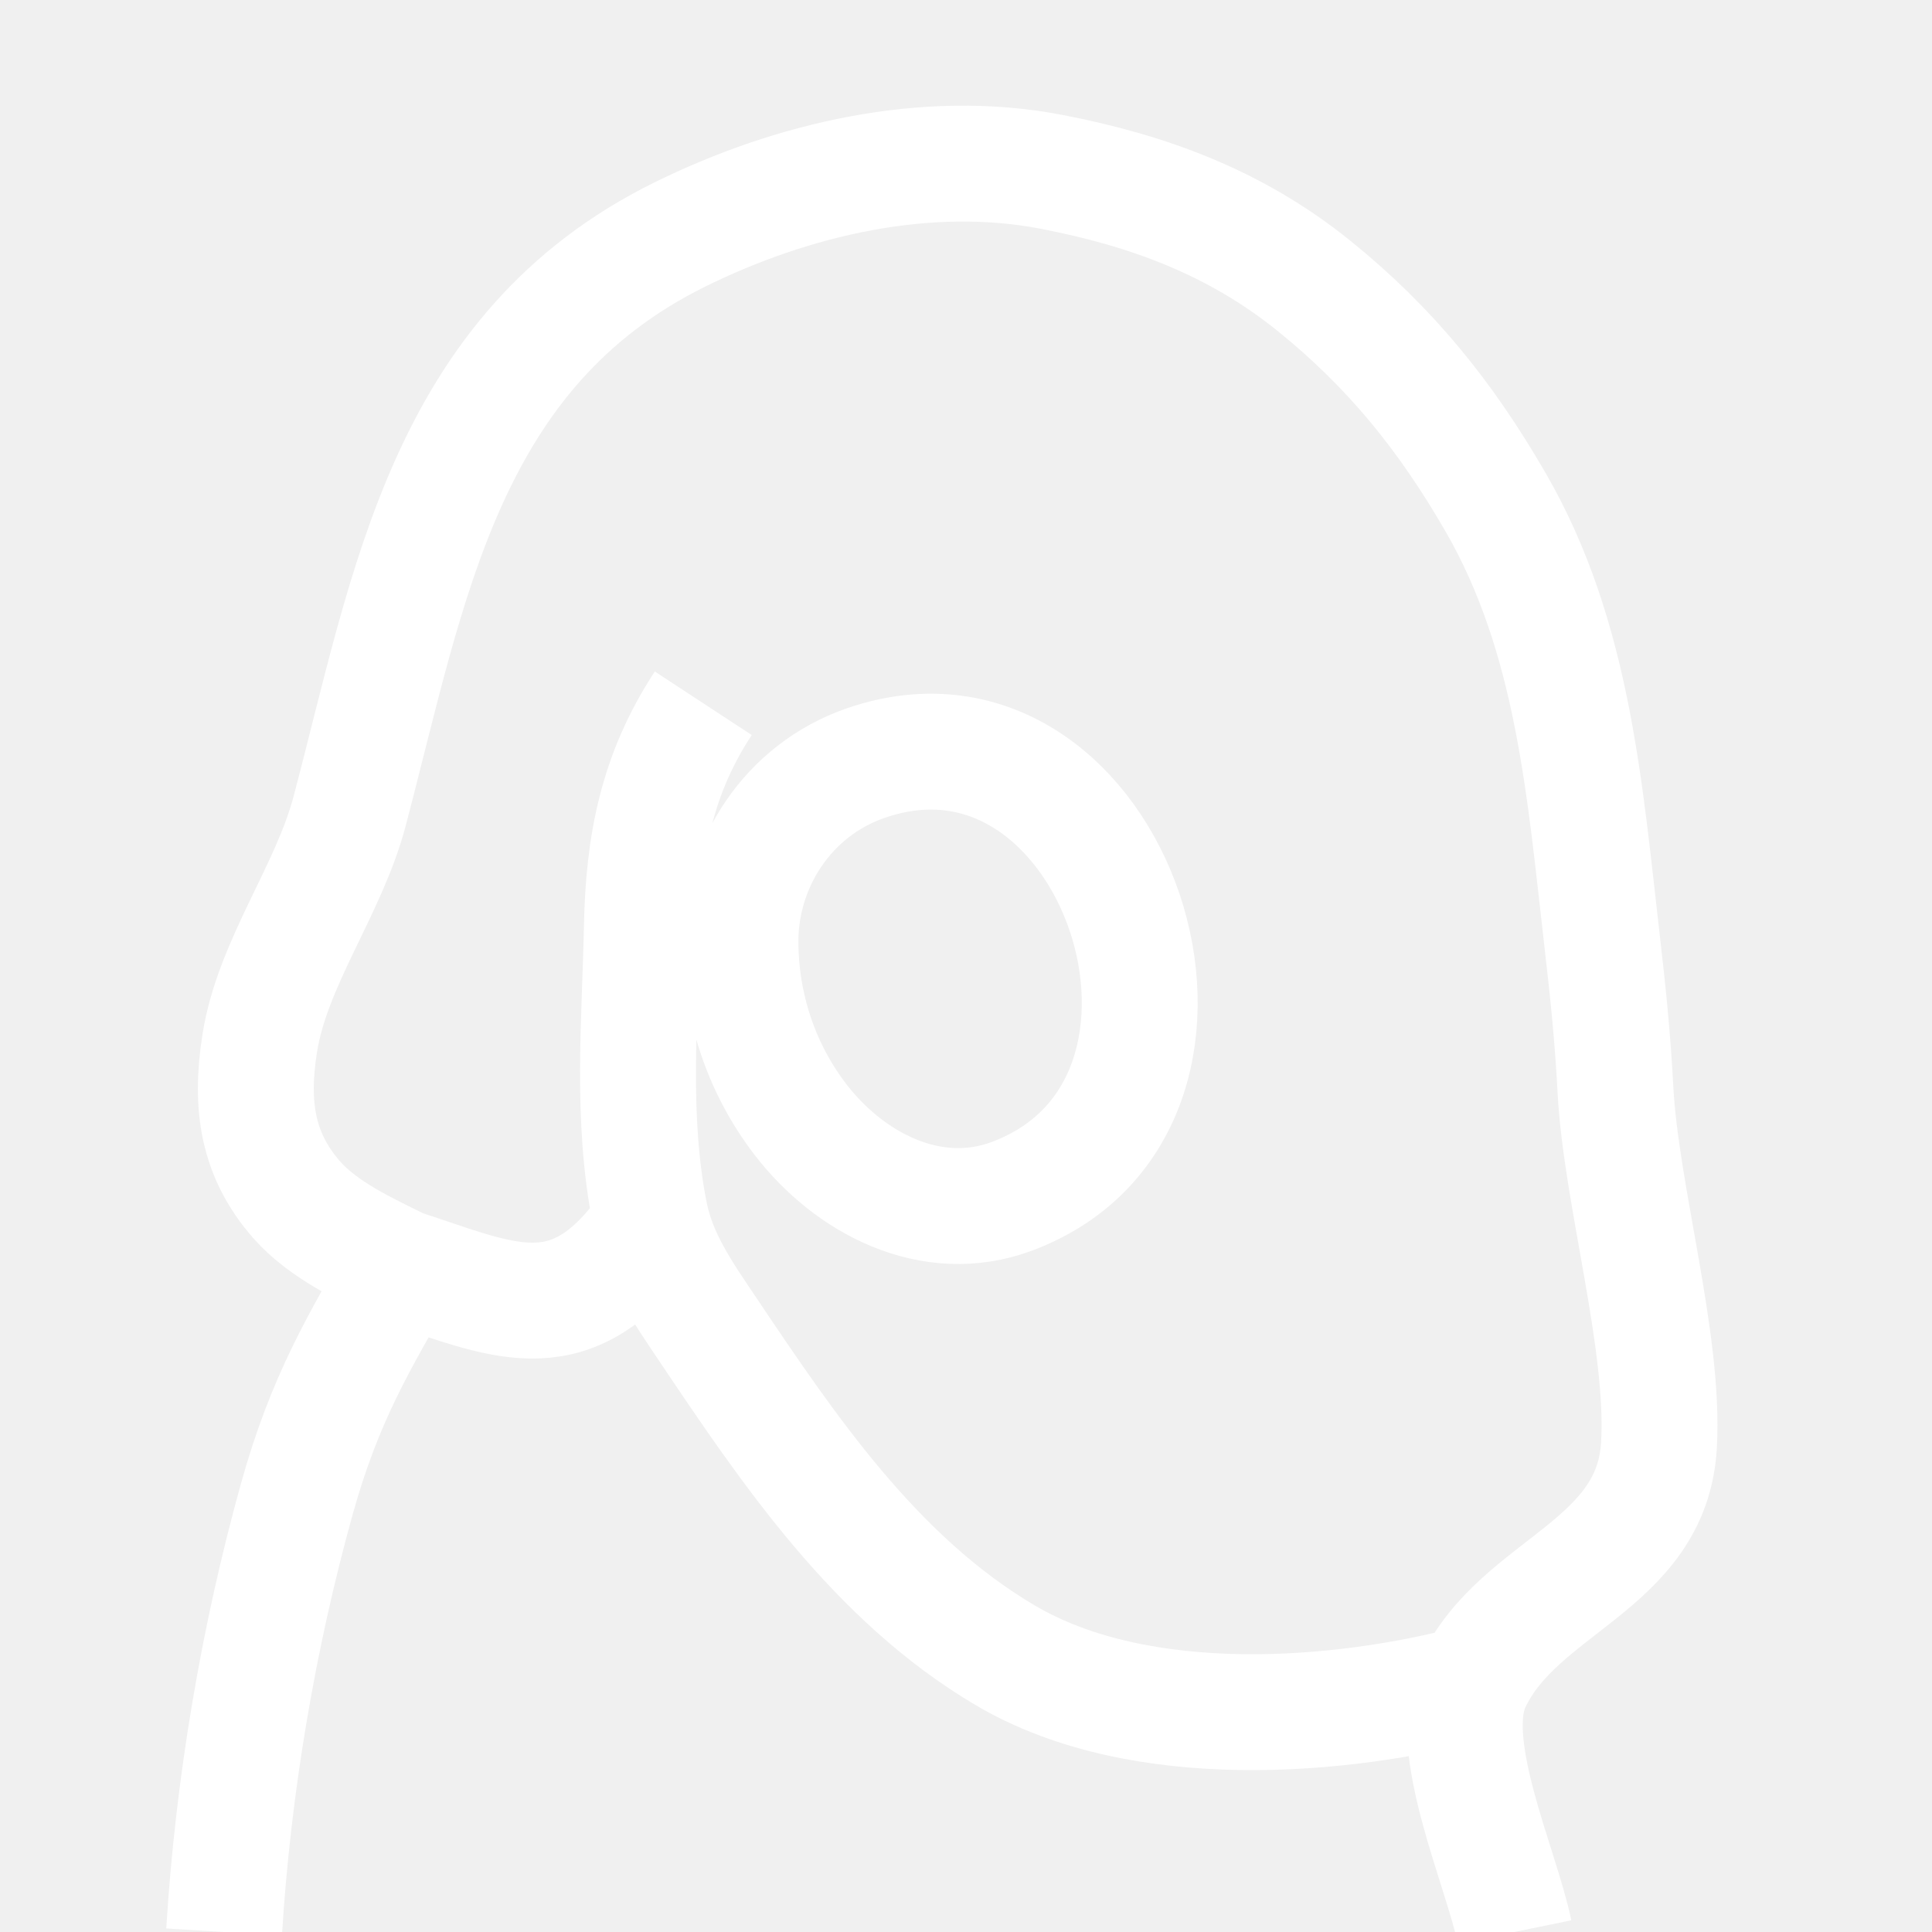
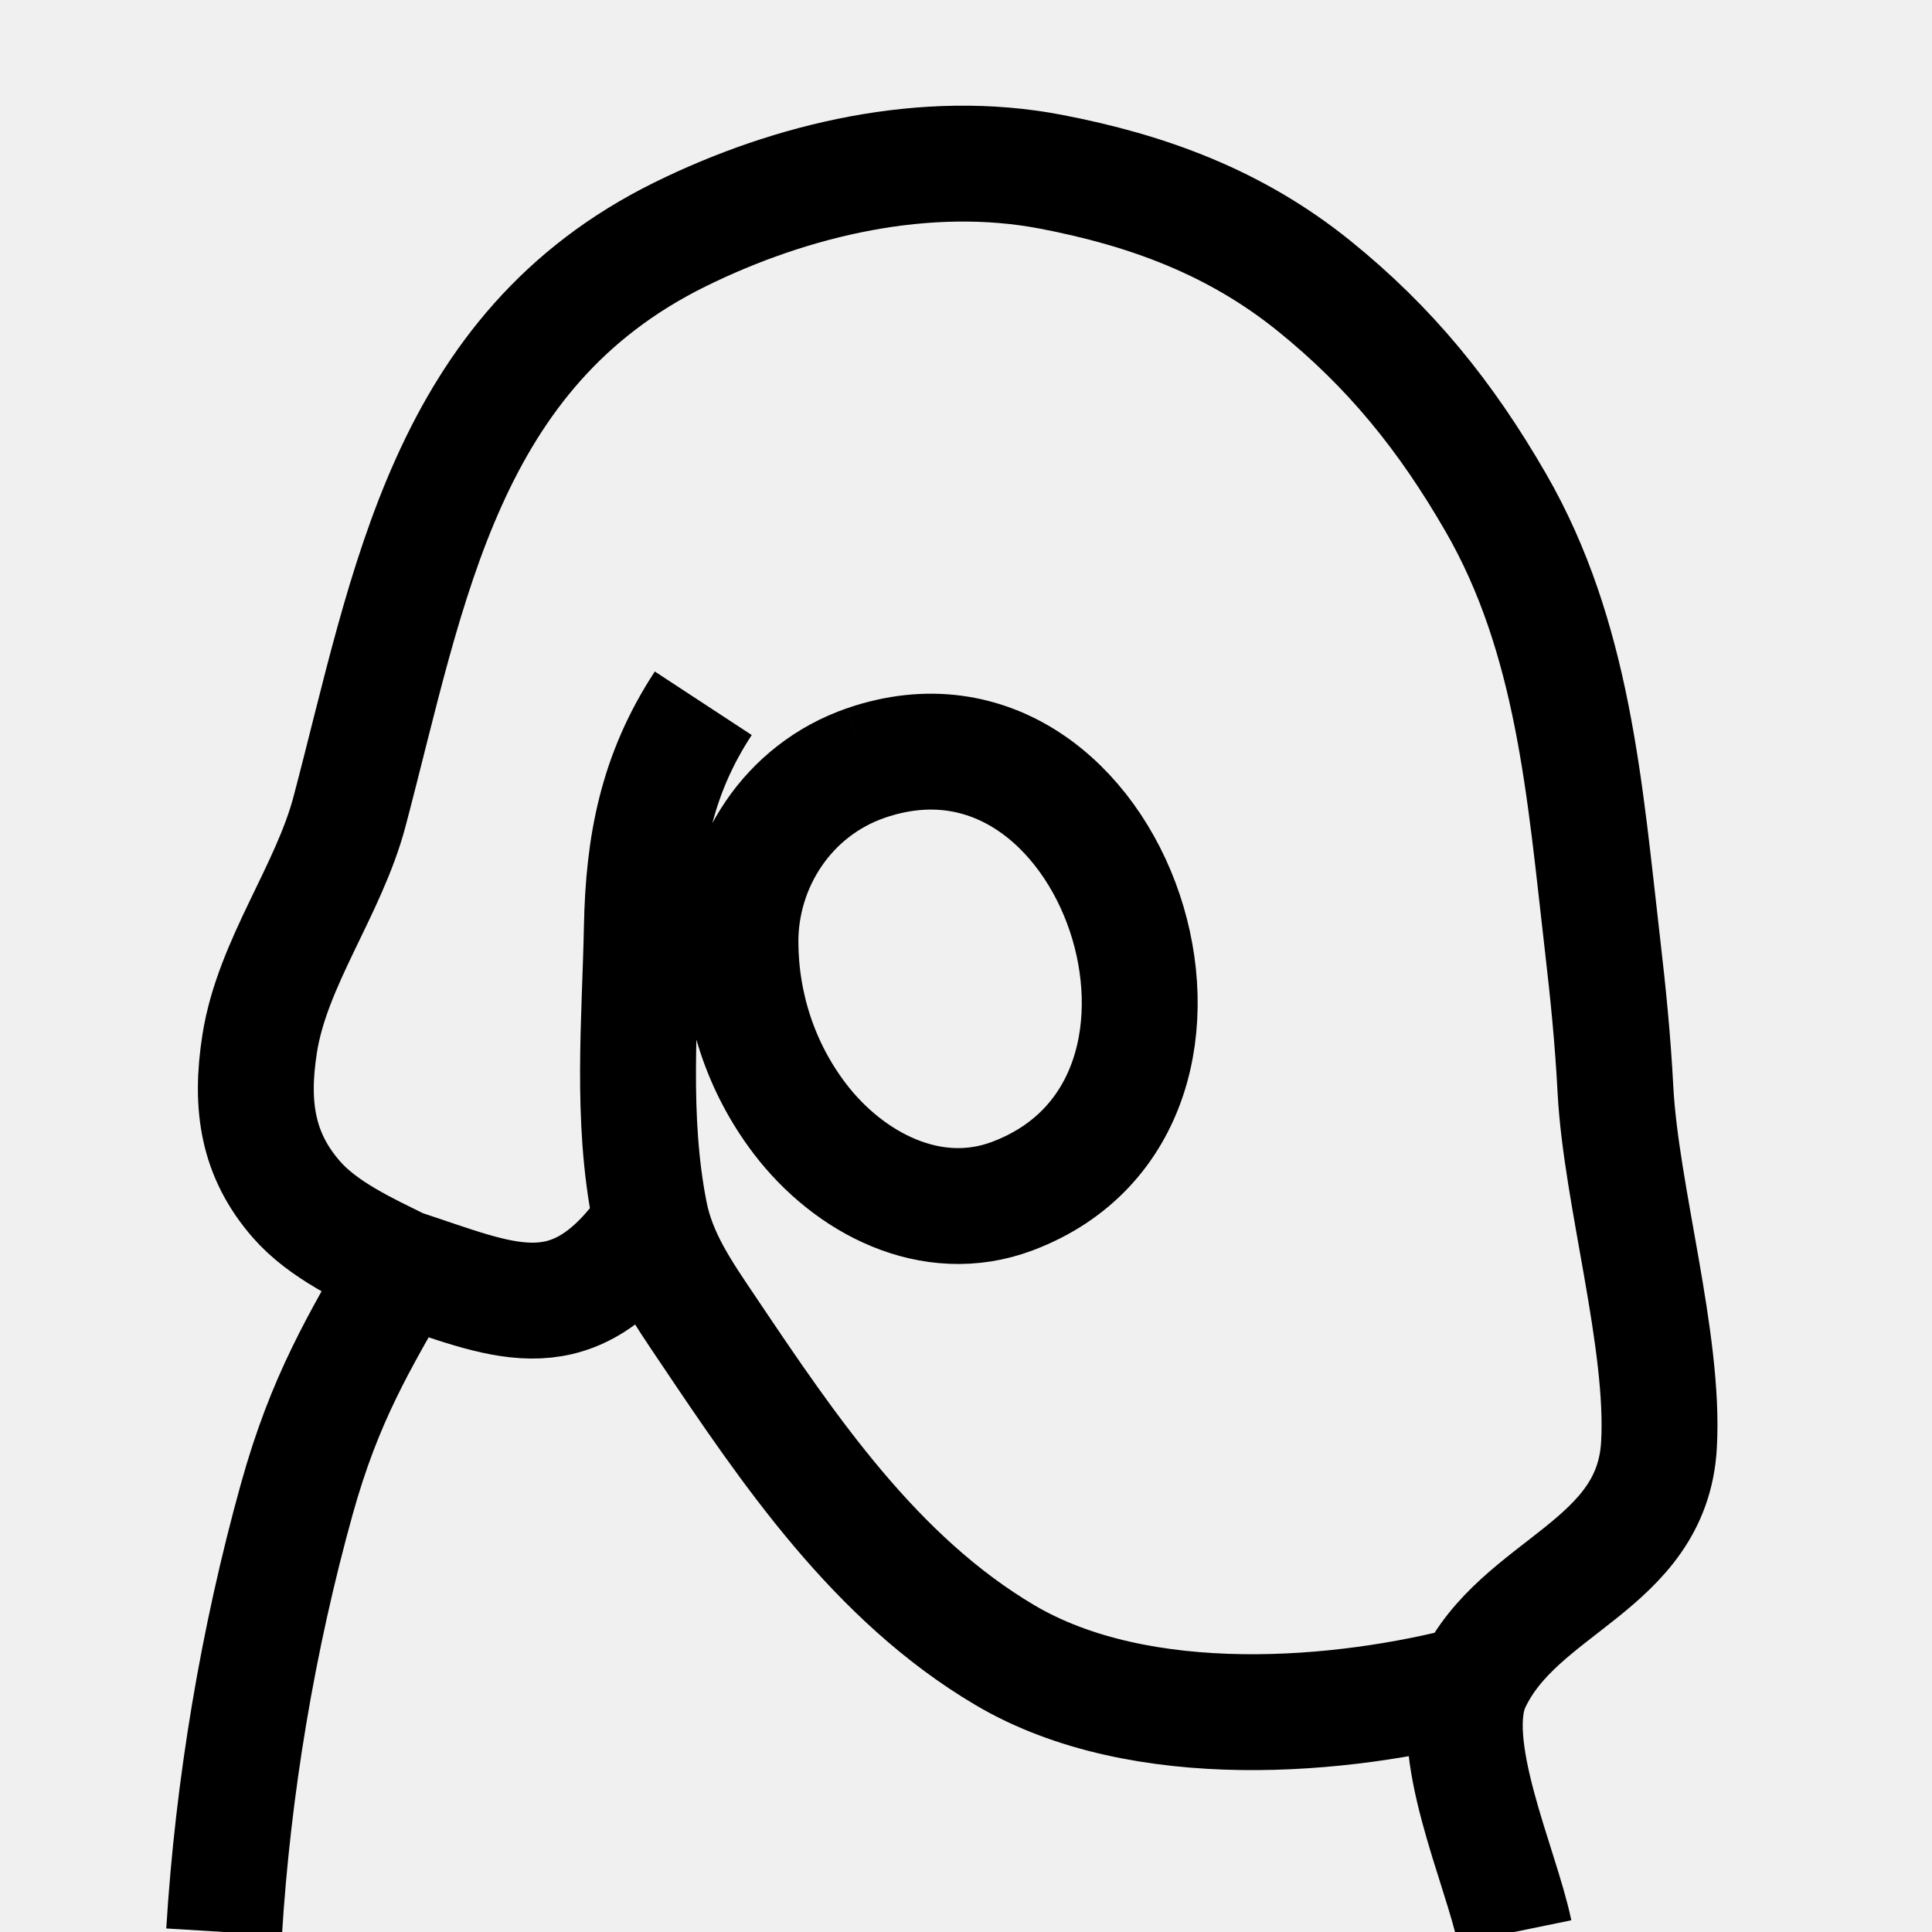
<svg xmlns="http://www.w3.org/2000/svg" width="100" height="100" viewBox="0 0 26.458 26.458" version="1.1" id="svg1" xml:space="preserve">
-   <defs id="defs1" />
-   <path style="fill:none;stroke:#ffffff;stroke-opacity:1;stroke-width:1.587;stroke-dasharray:none" d="m 3.069,26.458 c 0.121,-1.978 0.464,-4.018 0.995,-5.927 0.387,-1.392 0.862,-2.162 1.439,-3.175 C 5.012,17.115 4.426,16.845 4.062,16.429 3.535,15.827 3.419,15.157 3.557,14.287 3.731,13.185 4.501,12.194 4.787,11.112 5.602,8.027 6.091,4.799 9.313,3.21 10.849,2.453 12.684,2.024 14.393,2.352 c 1.329,0.255 2.526,0.696 3.597,1.559 1.052,0.848 1.81,1.787 2.492,2.968 1.068,1.848 1.22,3.948 1.461,6.032 0.082,0.708 0.143,1.313 0.18,2.011 0.076,1.443 0.677,3.449 0.596,4.868 -0.095,1.664 -1.917,1.915 -2.549,3.257 -0.396,0.842 0.388,2.518 0.571,3.41 M 9.631,9.631 C 8.996,10.6 8.812,11.563 8.79,12.7 c -0.025,1.271 -0.151,2.607 0.108,3.916 0.119,0.602 0.452,1.081 0.793,1.587 1.11,1.653 2.296,3.413 4.069,4.462 1.867,1.105 4.644,0.852 6.413,0.382 m -8.314,-12.598 c 3.417,-1.176 5.364,4.666 2.006,5.931 -1.112,0.419 -2.242,-0.182 -2.91,-1.058 -0.54,-0.708 -0.81,-1.558 -0.815,-2.411 -0.007,-1.067 0.645,-2.092 1.719,-2.462 m -3.074,6.483 c -1.02,1.336 -1.921,0.868 -3.281,0.423" id="path1" />
+   <defs id="defs1">
+     <style id="style1">
+       svg {
+         color: black;
+         color-scheme: light dark;
+       }
+       @media (prefers-color-scheme: dark) {
+         svg {
+           color: white;
+         }
+       }
+     </style>
+   </defs>
+   <path style="fill:none;stroke:currentColor;stroke-opacity:1;stroke-width:1.587;stroke-dasharray:none" d="m 3.069,26.458 c 0.121,-1.978 0.464,-4.018 0.995,-5.927 0.387,-1.392 0.862,-2.162 1.439,-3.175 C 5.012,17.115 4.426,16.845 4.062,16.429 3.535,15.827 3.419,15.157 3.557,14.287 3.731,13.185 4.501,12.194 4.787,11.112 5.602,8.027 6.091,4.799 9.313,3.21 10.849,2.453 12.684,2.024 14.393,2.352 c 1.329,0.255 2.526,0.696 3.597,1.559 1.052,0.848 1.81,1.787 2.492,2.968 1.068,1.848 1.22,3.948 1.461,6.032 0.082,0.708 0.143,1.313 0.18,2.011 0.076,1.443 0.677,3.449 0.596,4.868 -0.095,1.664 -1.917,1.915 -2.549,3.257 -0.396,0.842 0.388,2.518 0.571,3.41 M 9.631,9.631 C 8.996,10.6 8.812,11.563 8.79,12.7 c -0.025,1.271 -0.151,2.607 0.108,3.916 0.119,0.602 0.452,1.081 0.793,1.587 1.11,1.653 2.296,3.413 4.069,4.462 1.867,1.105 4.644,0.852 6.413,0.382 m -8.314,-12.598 c 3.417,-1.176 5.364,4.666 2.006,5.931 -1.112,0.419 -2.242,-0.182 -2.91,-1.058 -0.54,-0.708 -0.81,-1.558 -0.815,-2.411 -0.007,-1.067 0.645,-2.092 1.719,-2.462 m -3.074,6.483 c -1.02,1.336 -1.921,0.868 -3.281,0.423" id="path1" />
</svg>
